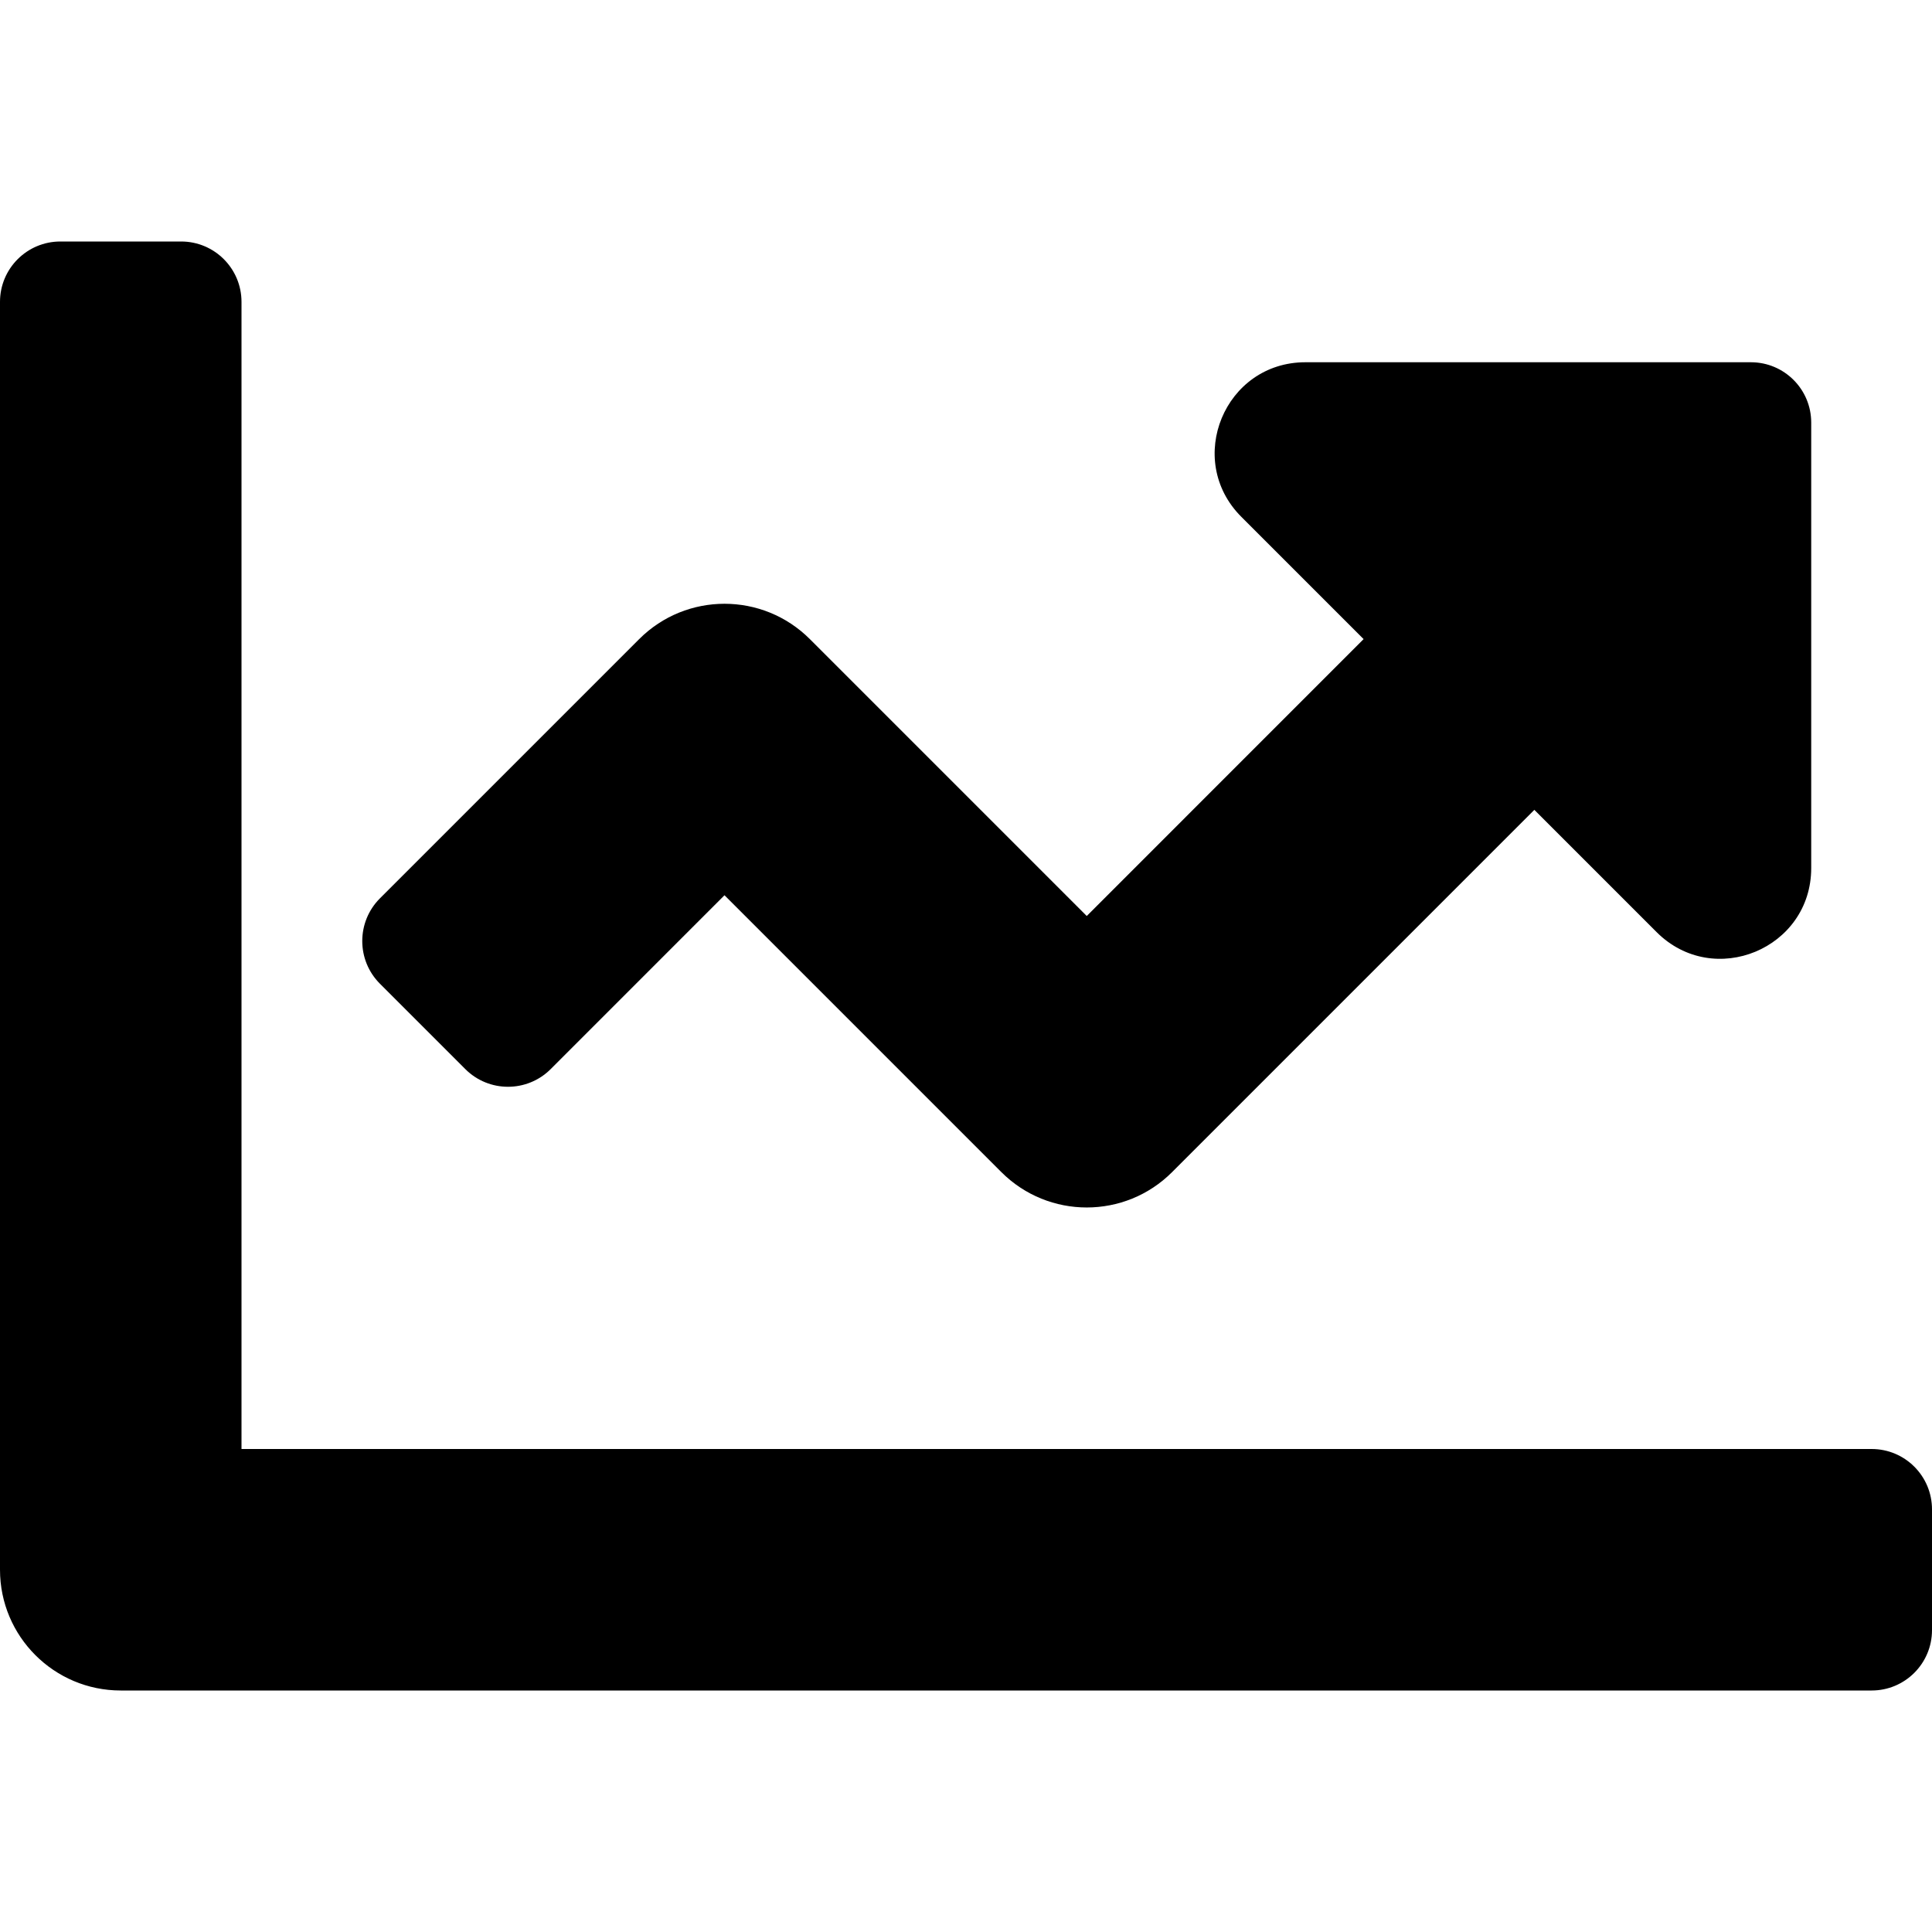
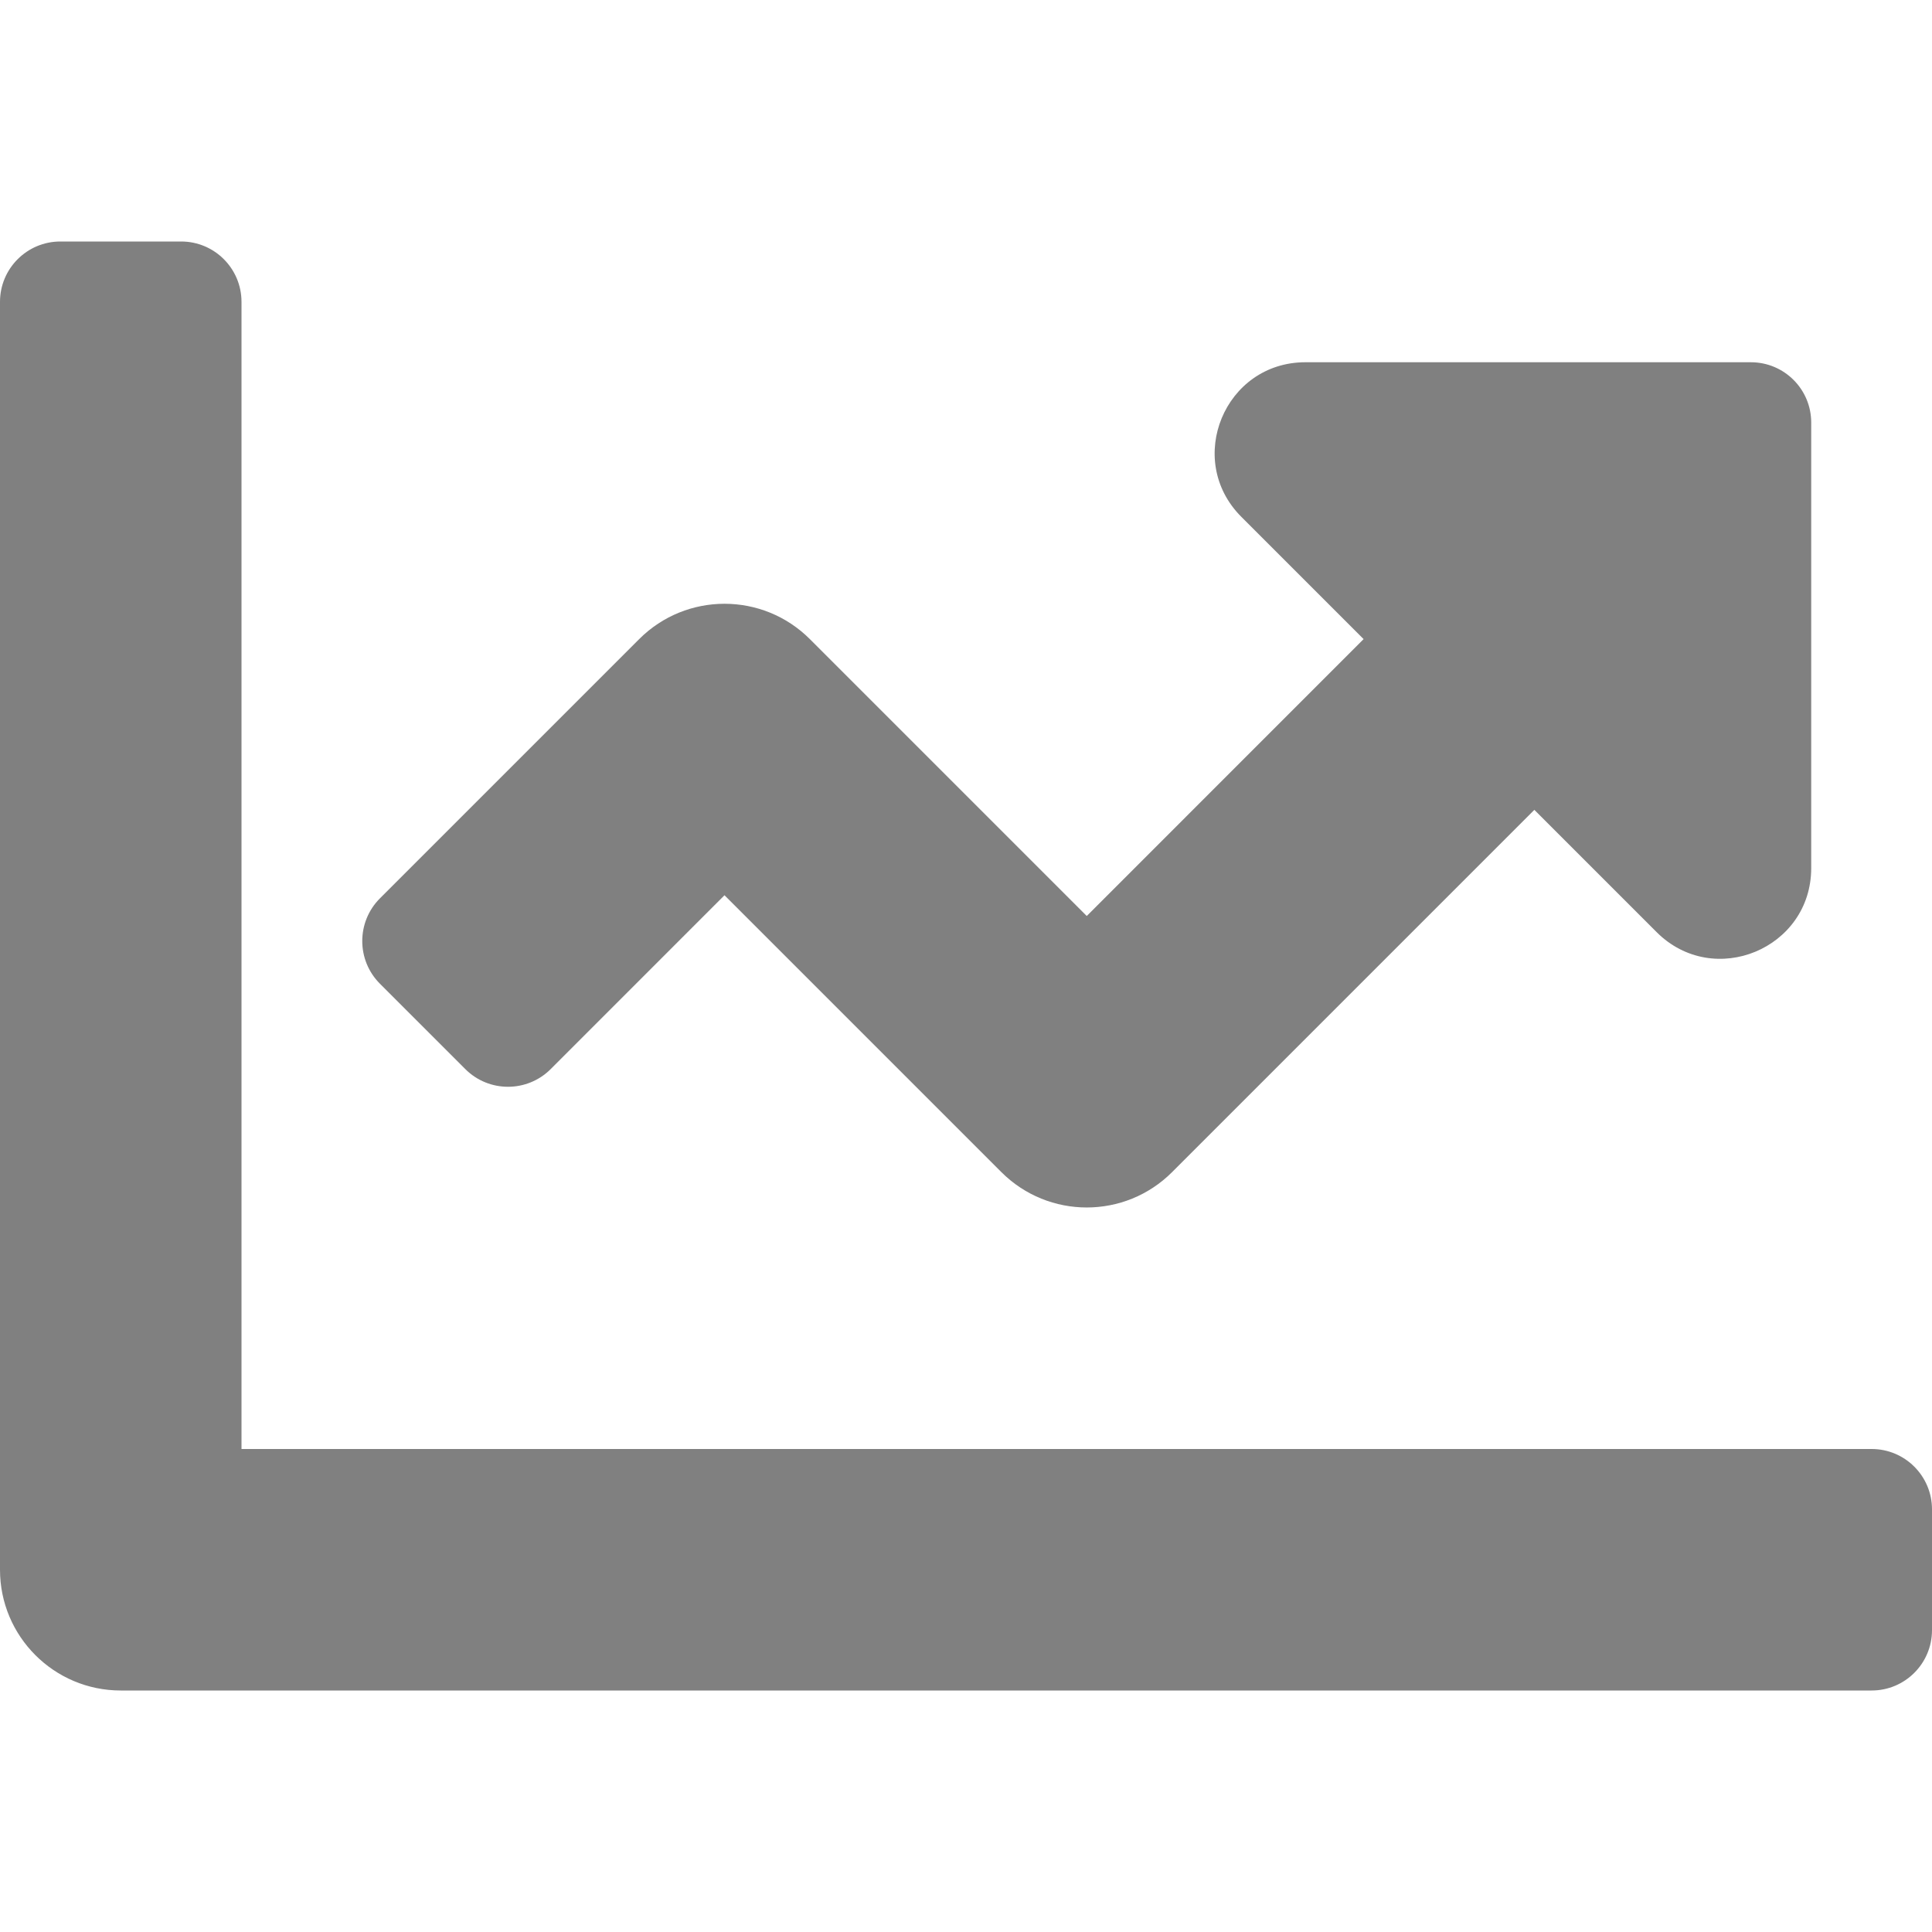
<svg xmlns="http://www.w3.org/2000/svg" aria-hidden="true" focusable="false" data-prefix="fas" data-icon="chart-line" class="svg-inline--fa fa-chart-line fa-w-16" role="img" viewBox="0 0 512 512">
-   <path fill="currentColor" d="M496 384H64V80c0-8.84-7.16-16-16-16H16C7.16 64 0 71.16 0 80v336c0 17.67 14.33 32 32 32h464c8.84 0 16-7.16 16-16v-32c0-8.84-7.16-16-16-16zM464 96H345.94c-21.38 0-32.09 25.85-16.97 40.97l32.4 32.4L288 242.75l-73.37-73.37c-12.5-12.5-32.76-12.5-45.25 0l-68.69 68.69c-6.25 6.25-6.25 16.38 0 22.63l22.62 22.62c6.25 6.25 16.38 6.25 22.63 0L192 237.25l73.37 73.37c12.5 12.5 32.76 12.5 45.25 0l96-96 32.4 32.4c15.12 15.12 40.97 4.41 40.97-16.97V112c.01-8.84-7.15-16-15.99-16z" />
+   <path fill="gray" d="M496 384H64V80c0-8.84-7.16-16-16-16H16C7.16 64 0 71.16 0 80v336c0 17.67 14.33 32 32 32h464c8.84 0 16-7.16 16-16v-32c0-8.84-7.16-16-16-16zM464 96H345.94c-21.38 0-32.09 25.85-16.97 40.97l32.4 32.4L288 242.75l-73.37-73.37c-12.5-12.5-32.76-12.5-45.25 0l-68.69 68.69c-6.25 6.25-6.25 16.38 0 22.63l22.62 22.62c6.25 6.25 16.38 6.25 22.63 0L192 237.25l73.37 73.37c12.5 12.5 32.76 12.5 45.25 0l96-96 32.4 32.4c15.12 15.12 40.97 4.41 40.97-16.97V112c.01-8.84-7.15-16-15.99-16z" />
</svg>
